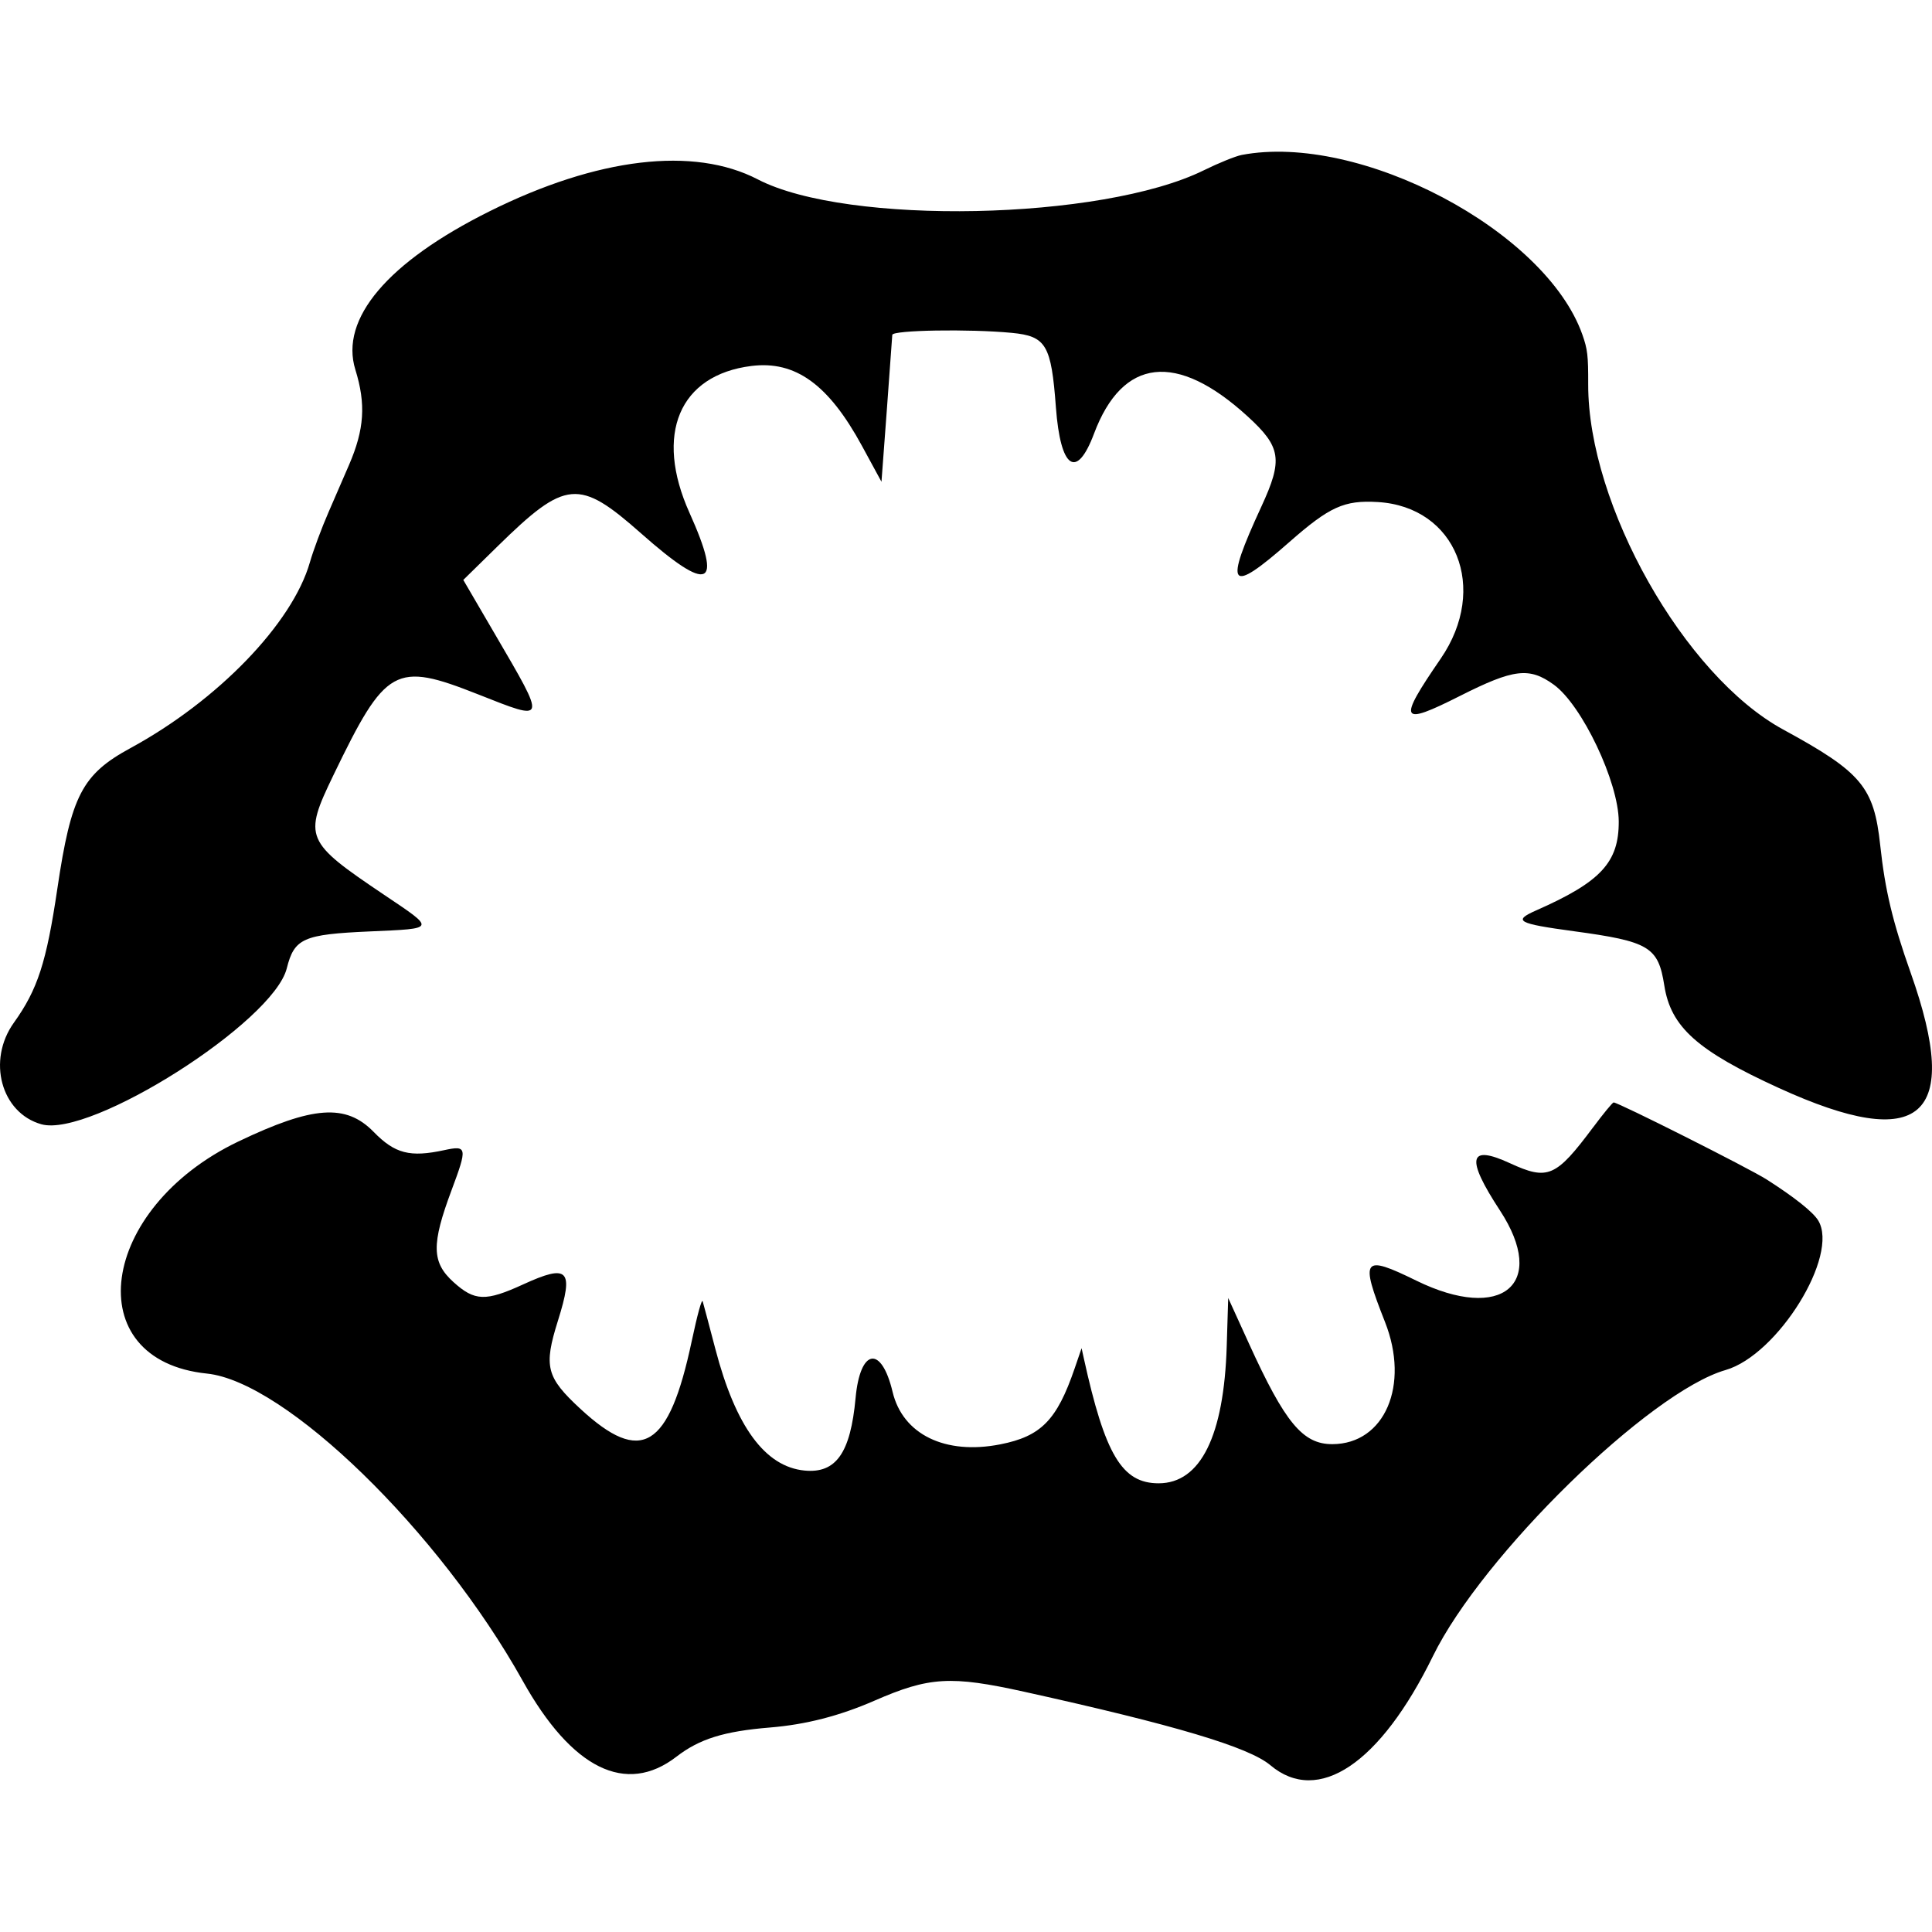
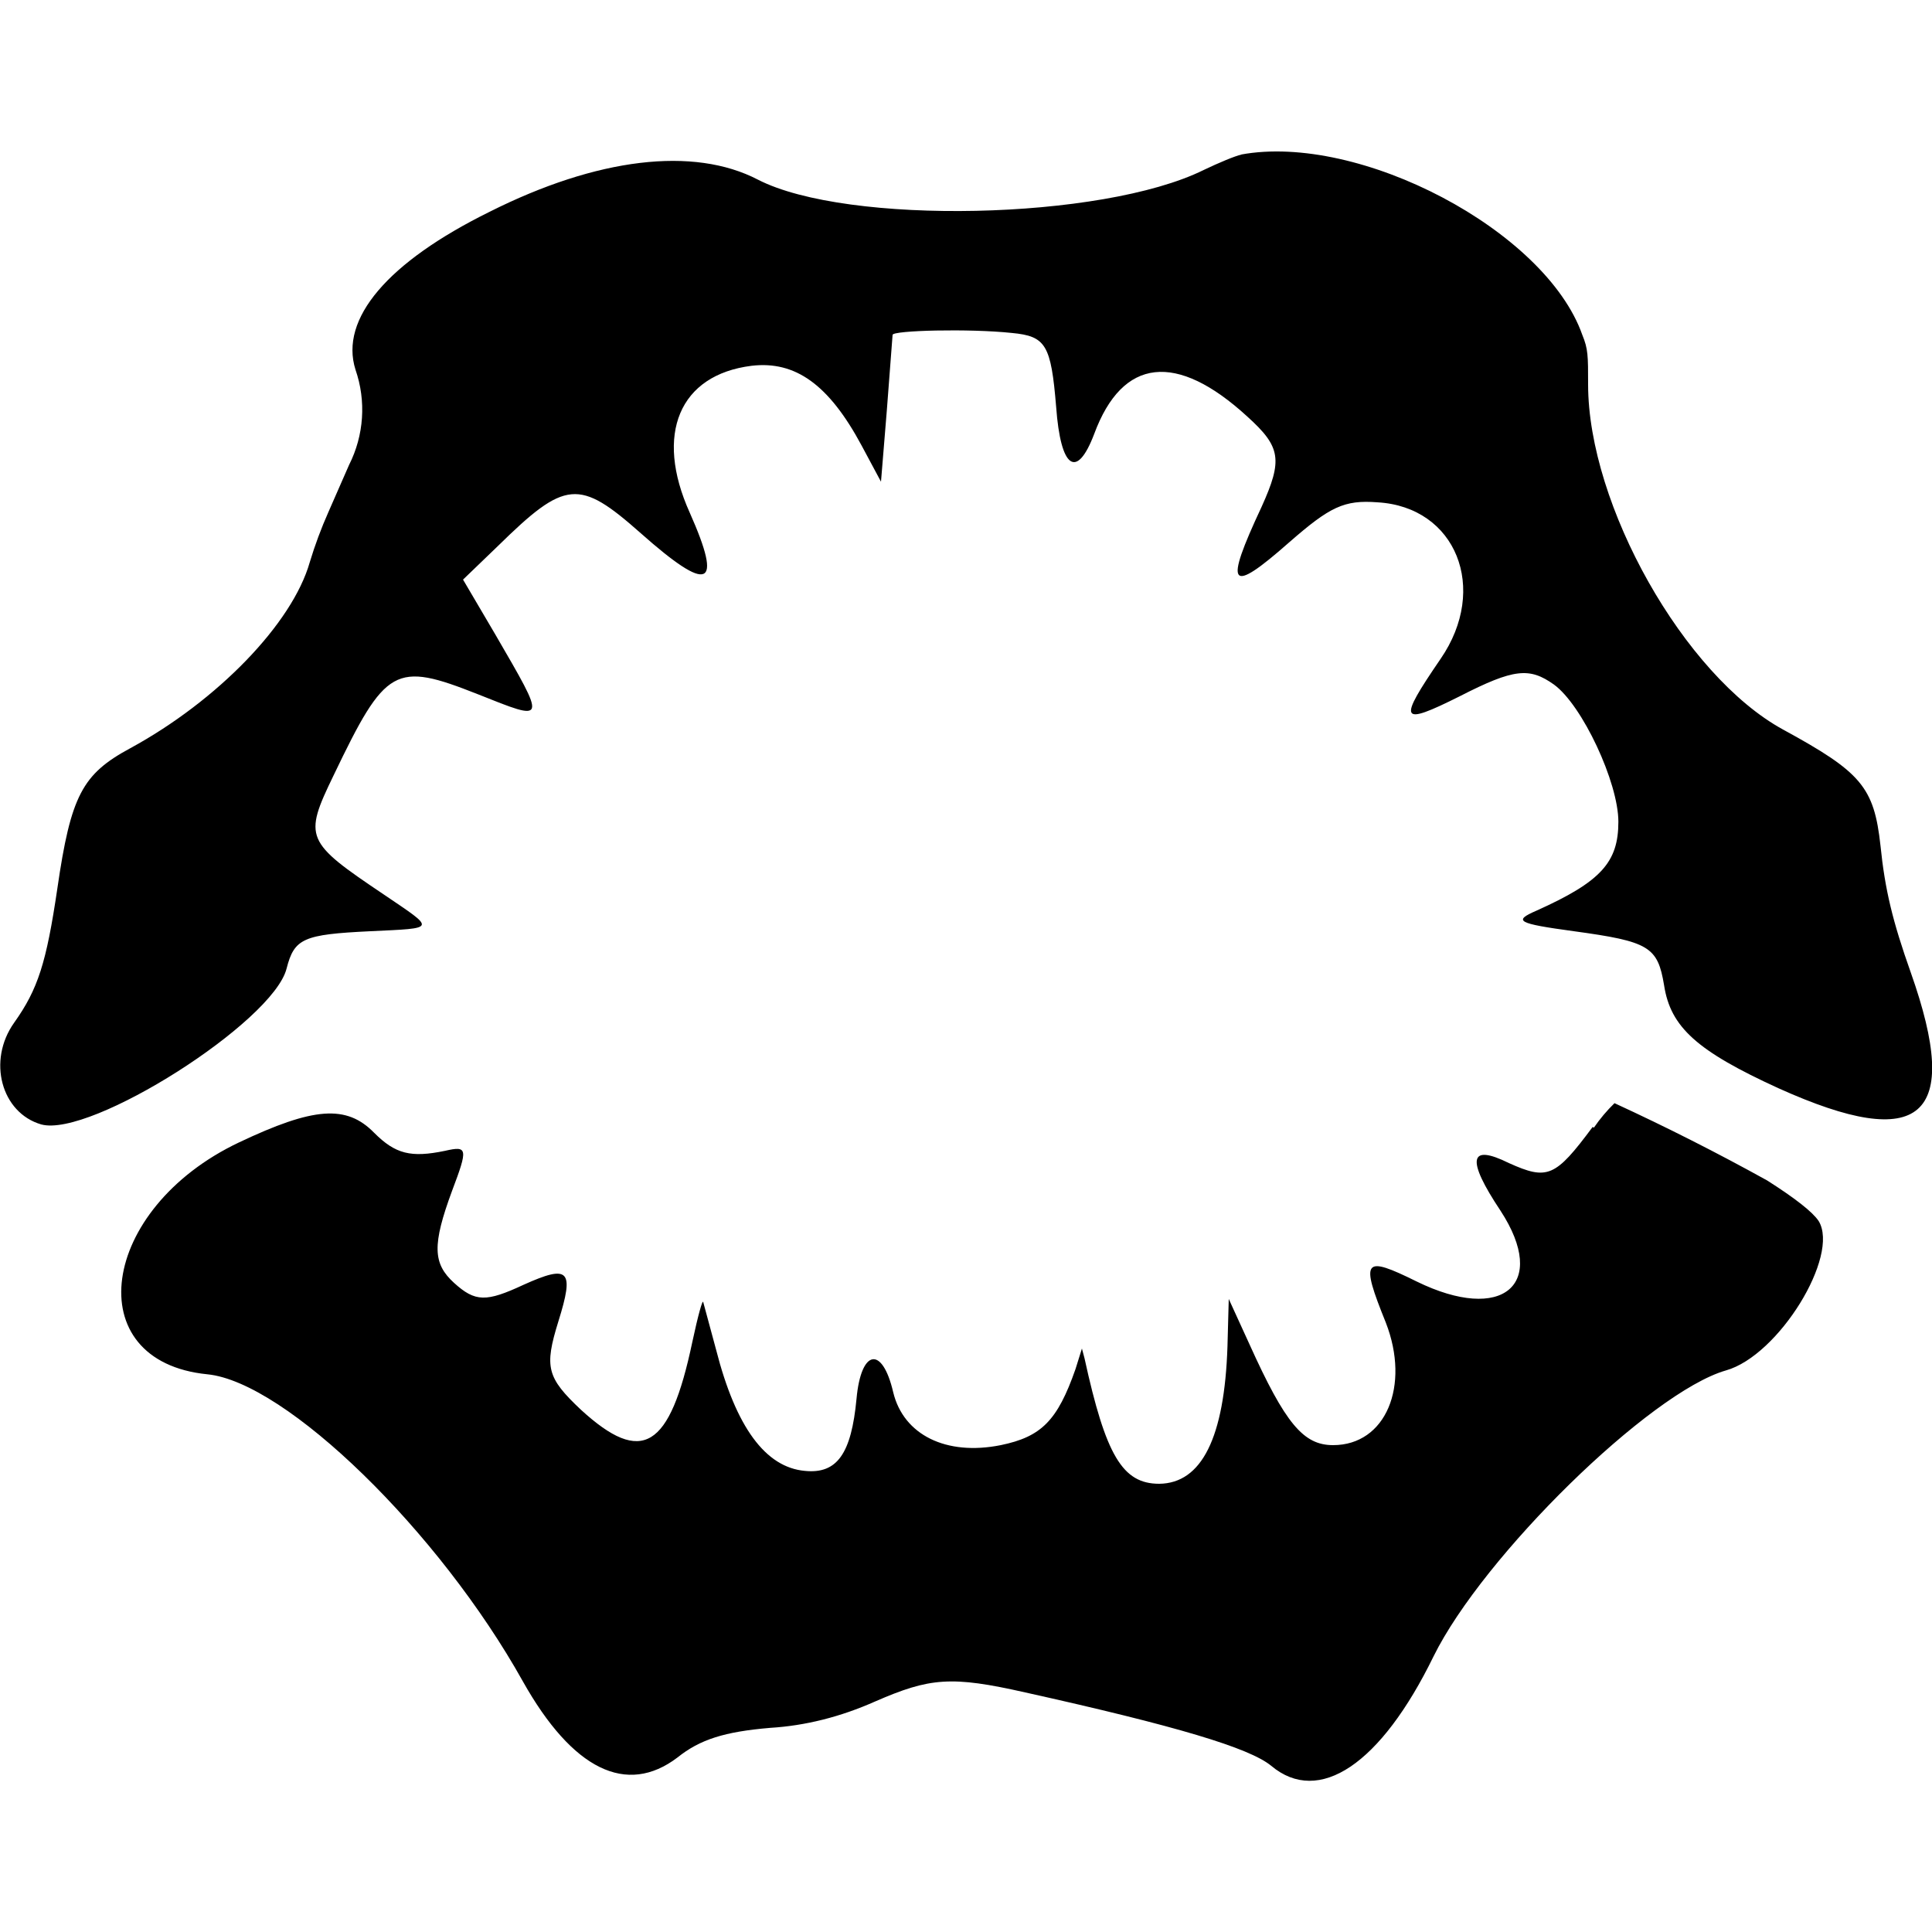
<svg xmlns="http://www.w3.org/2000/svg" viewBox="0 0 300 300">
-   <path d="M192.802 24.063c-.94.179-3.582 1.252-5.876 2.381-15.798 7.792-55.409 8.599-69.25 1.414-9.957-5.17-24.906-3.39-41.668 4.957C60.191 40.695 52.732 49.499 55.18 57.4c1.659 5.354 1.4 9.262-.973 14.768-.68 1.575-2.116 4.891-3.193 7.364s-2.378 5.972-2.892 7.774c-2.709 9.486-14.293 21.48-27.875 28.864-7.487 4.07-9.2 7.362-11.34 21.811-1.699 11.477-3.059 15.661-6.751 20.821-4.198 5.862-1.987 14.021 4.273 15.775 7.658 2.142 36.001-15.861 38.098-24.204 1.178-4.677 2.532-5.283 12.904-5.742 10.341-.461 10.266-.271 2.193-5.7-12.27-8.256-12.53-8.873-7.862-18.541 8.152-16.883 9.566-17.673 22.48-12.57 10.739 4.243 10.679 4.466 2.612-9.352L71.94 90.05l5.354-5.248c10.548-10.336 12.595-10.518 22.229-1.999 10.612 9.388 12.78 8.479 7.541-3.175-5.479-12.186-1.597-21.402 9.609-22.8 6.838-.854 11.977 2.857 17.17 12.404l3.032 5.576.826-11.073c.454-6.091.837-11.372.852-11.735.032-.742 11.94-.945 18.541-.314 5.355.513 6.143 1.841 6.866 11.563.709 9.551 3.217 11.291 5.912 4.103 4.436-11.824 12.837-12.773 23.861-2.695 5.204 4.754 5.503 6.708 2.141 13.984-5.87 12.708-5.038 13.771 4.324 5.539 6.274-5.513 8.524-6.533 13.743-6.223 12.169.72 17.269 13.395 9.779 24.304-6.746 9.827-6.384 10.53 2.994 5.798 8.348-4.212 10.755-4.496 14.559-1.743 4.385 3.175 10.059 15.135 10.085 21.239.025 6.357-2.789 9.388-12.803 13.804-3.693 1.629-2.932 2.051 5.817 3.238 11.726 1.59 13.118 2.425 14.06 8.43 1.012 6.457 5.114 10.125 17.791 15.918 22.152 10.118 28.437 4.629 20.47-17.877-2.815-7.95-3.982-12.841-4.733-19.814-.971-9.059-2.889-11.34-15.071-17.974-15.355-8.361-30.323-34.861-30.274-53.599.012-4.471-.102-5.447-.904-7.718-5.715-16.175-34.586-31.396-52.917-27.9l.006.002.001-.001zm54.604 150.948c-5.82 7.798-7.044 8.327-12.953 5.607-6.422-2.958-6.877-.807-1.548 7.33 7.487 11.438.341 17.434-12.995 10.901-8.321-4.078-8.764-3.493-4.849 6.425 3.879 9.823-.041 18.939-8.155 18.974-4.604.02-7.357-3.298-12.968-15.619l-3.223-7.077-.229 7.466c-.43 13.973-4.07 21.308-10.575 21.308-5.692 0-8.326-4.418-11.636-19.495l-.325-1.486-1.096 3.192c-2.742 7.985-5.208 10.499-11.53 11.74-8.549 1.684-15.148-1.534-16.723-8.147-1.738-7.297-5.037-6.754-5.747.952-.788 8.543-3.032 11.735-7.918 11.265-6.134-.592-10.698-6.807-13.855-18.878-.955-3.649-1.842-6.977-1.966-7.393-.139-.458-.816 1.999-1.71 6.197-3.54 16.676-7.806 19.259-17.289 10.484-5.309-4.916-5.721-6.543-3.475-13.695 2.495-7.943 1.627-8.843-5.415-5.616-5.814 2.664-7.52 2.609-10.8-.355-3.405-3.076-3.461-5.848-.293-14.319 2.463-6.586 2.398-6.947-1.14-6.18-5.337 1.154-7.671.551-10.977-2.837-4.304-4.404-9.417-4.041-21.001 1.496-21.731 10.393-24.928 33.973-4.883 36.037 12.212 1.256 36.06 24.458 49.031 47.706 7.634 13.679 16.041 17.829 23.878 11.782 3.58-2.761 7.37-3.943 14.509-4.528 5.571-.456 10.794-1.794 16.216-4.16 8.528-3.721 11.854-3.918 23.289-1.391 23.432 5.179 34.867 8.591 38.21 11.407 7.42 6.245 17.054-.22 25.238-16.936 7.652-15.632 33.626-41.024 45.436-44.427 8.113-2.337 17.694-17.805 14.391-23.227-.799-1.313-3.689-3.611-7.998-6.361-2.705-1.729-23.116-12.004-23.77-11.966-.171.008-1.589 1.73-3.154 3.83l-.002-.002v-.002z" />
+   <path d="M192.8 24c-1 .2-3.6 1.3-5.9 2.4-15.8 7.8-55.4 8.6-69.2 1.5-10-5.2-25-3.4-41.7 5-15.8 7.8-23.3 16.6-20.8 24.5a19 19 0 0 1-1 14.8L51 79.5a67 67 0 0 0-2.9 7.8c-2.7 9.5-14.3 21.5-27.9 28.9-7.4 4-9.2 7.3-11.3 21.8-1.7 11.5-3 15.6-6.7 20.8-4.2 5.9-2 14 4.2 15.8 7.7 2.1 36-15.9 38.1-24.2 1.2-4.7 2.6-5.3 13-5.8s10.2-.2 2.1-5.7c-12.2-8.2-12.5-8.8-7.8-18.5 8.1-16.9 9.5-17.7 22.4-12.6 10.8 4.3 10.7 4.5 2.7-9.3l-5-8.5 5.4-5.2c10.5-10.3 12.6-10.5 22.2-2 10.6 9.4 12.8 8.5 7.6-3.2-5.5-12.2-1.6-21.4 9.6-22.8 6.8-.8 12 2.9 17.1 12.4l3 5.6.9-11 .9-11.8c0-.7 11.9-1 18.5-.3 5.3.5 6.1 1.8 6.9 11.5.7 9.6 3.2 11.3 5.9 4.2 4.4-11.9 12.8-12.8 23.8-2.7 5.2 4.7 5.5 6.7 2.2 14-5.9 12.6-5 13.7 4.3 5.5 6.3-5.5 8.5-6.6 13.7-6.2 12.2.7 17.3 13.4 9.8 24.3-6.7 9.8-6.4 10.5 3 5.8 8.4-4.3 10.8-4.5 14.6-1.8 4.4 3.2 10 15.2 10 21.3 0 6.3-2.7 9.3-12.7 13.8-3.7 1.6-3 2 5.8 3.2 11.7 1.6 13 2.4 14 8.4 1 6.5 5.1 10.2 17.8 16 22.2 10 28.5 4.6 20.5-18-2.8-7.9-4-12.8-4.7-19.7-1-9.1-3-11.4-15.1-18-15.4-8.4-30.3-34.9-30.3-53.6 0-4.5 0-5.5-.9-7.7-5.7-16.2-34.6-31.4-53-28m54.6 151c-5.8 7.8-7 8.3-13 5.6Q225 176 233 188c7.5 11.5.3 17.5-13 11-8.3-4.1-8.8-3.5-4.8 6.4 3.8 9.8 0 19-8.2 19-4.6 0-7.4-3.3-13-15.7l-3.2-7-.2 7.4q-.7 21.2-10.6 21.3c-5.7 0-8.3-4.4-11.6-19.5l-.4-1.5-1 3.2c-2.8 8-5.3 10.5-11.6 11.8-8.5 1.7-15.1-1.6-16.7-8.2-1.7-7.3-5-6.7-5.7 1-.8 8.5-3 11.7-8 11.2q-9.2-.8-13.8-18.8l-2-7.4c-.1-.5-.8 2-1.7 6.2-3.5 16.6-7.8 19.2-17.3 10.5-5.3-5-5.7-6.6-3.5-13.7 2.5-8 1.7-8.9-5.4-5.7-5.8 2.7-7.5 2.7-10.8-.3s-3.4-5.9-.3-14.3c2.5-6.6 2.4-7-1.1-6.2-5.3 1.1-7.7.5-11-2.8-4.3-4.4-9.4-4-21 1.5-21.7 10.3-25 34-4.9 36 12.2 1.2 36 24.4 49 47.7 7.7 13.7 16.1 17.8 24 11.8 3.5-2.8 7.3-4 14.4-4.6q8.2-.5 16.3-4.1c8.5-3.7 11.8-4 23.3-1.4 23.4 5.2 34.8 8.6 38.2 11.4 7.4 6.2 17-.2 25.2-17 7.7-15.6 33.6-41 45.4-44.4 8.2-2.3 17.7-17.8 14.4-23.2q-1.4-2.1-8-6.3a358 358 0 0 0-23.7-12 25 25 0 0 0-3.2 3.8" />
</svg>
